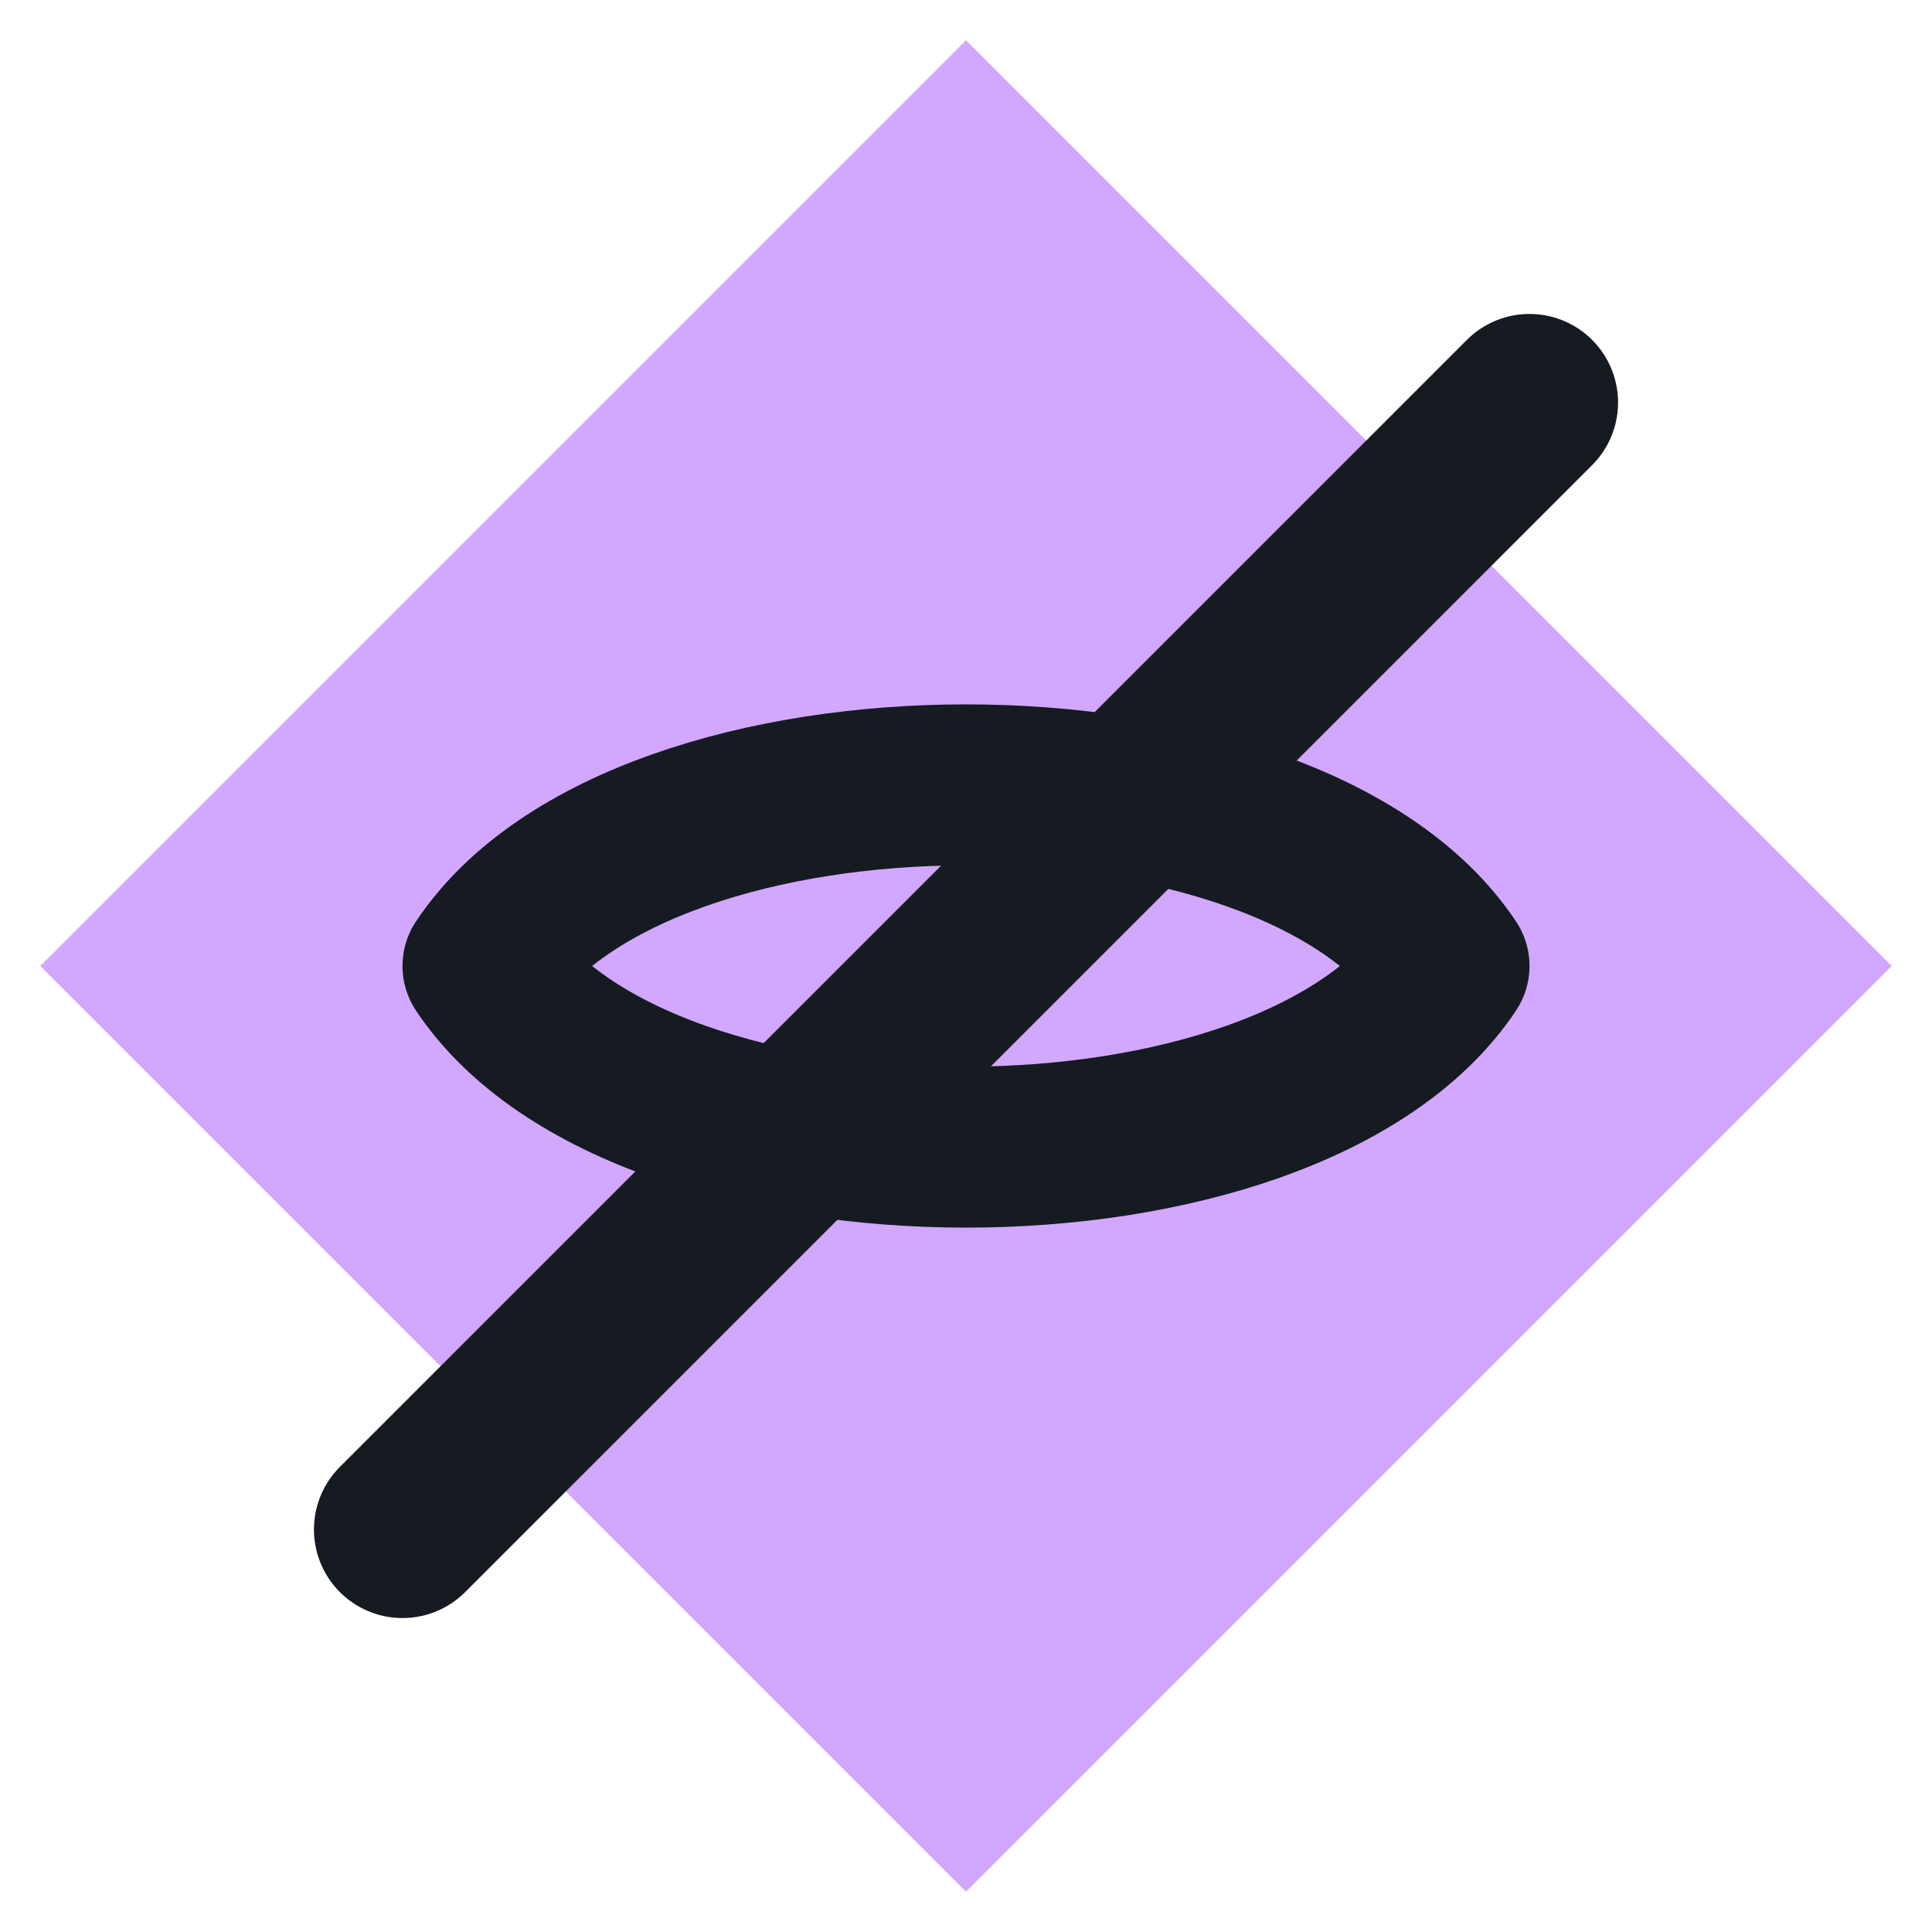
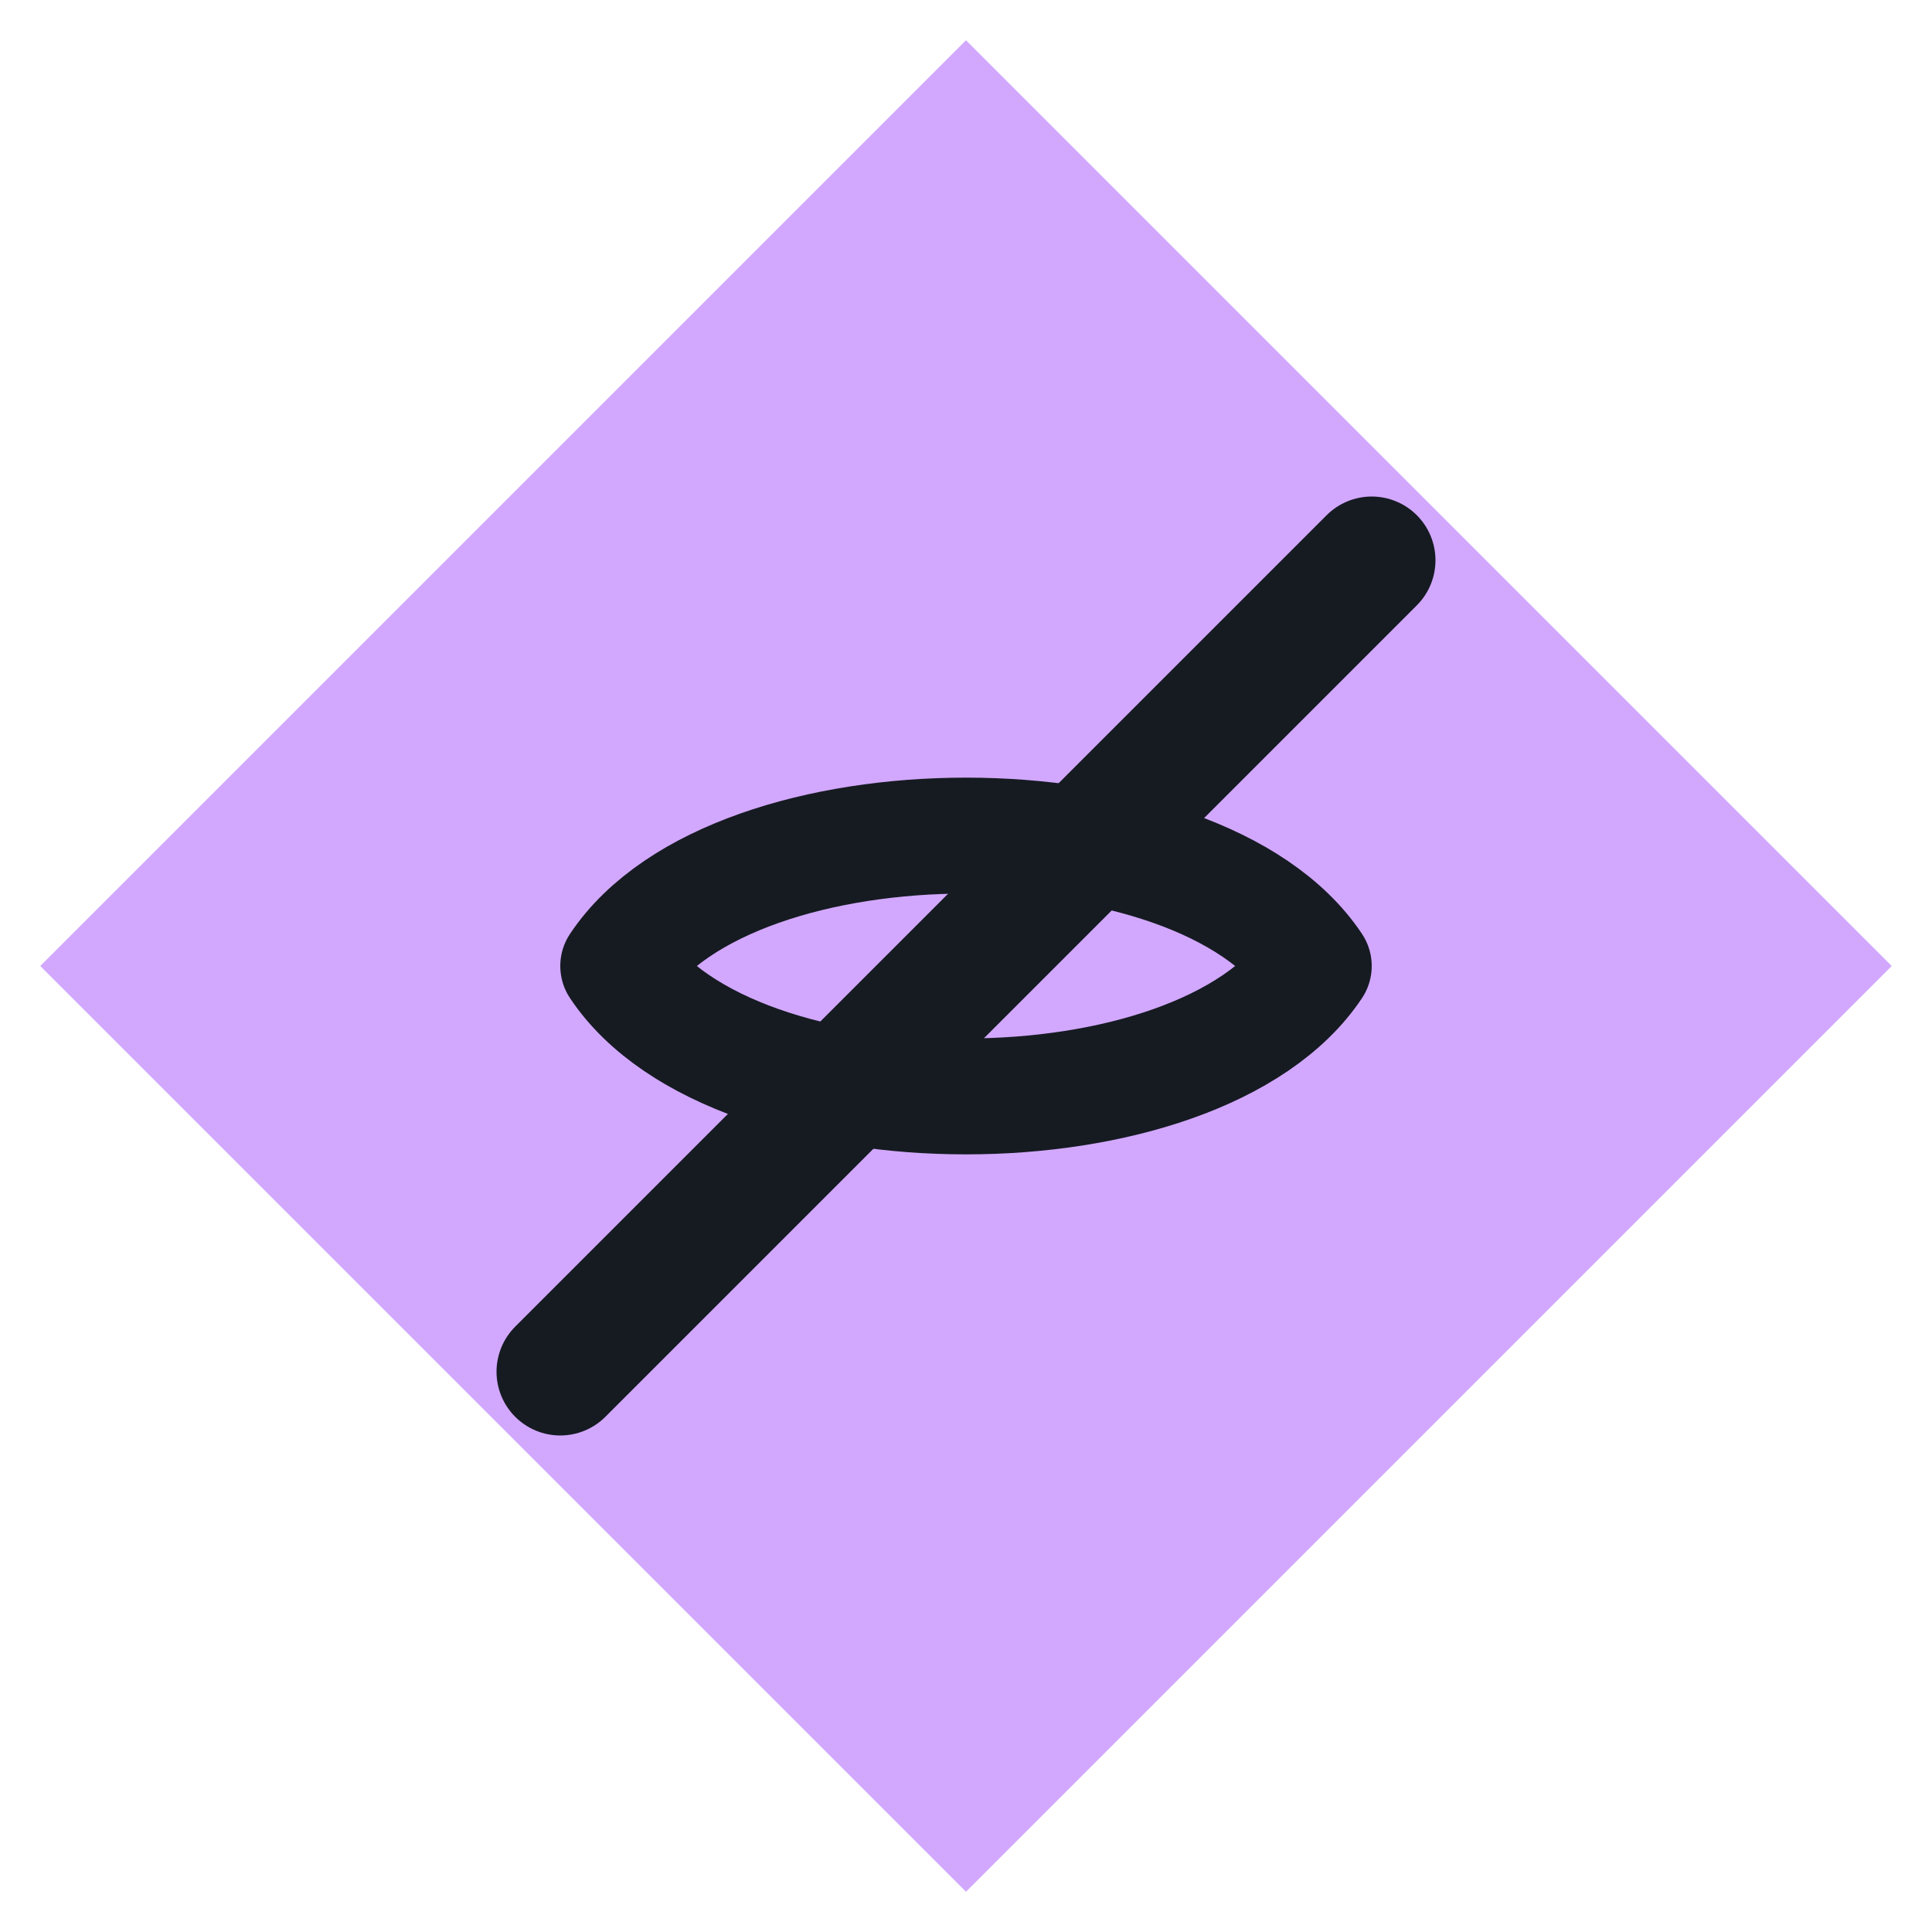
<svg xmlns="http://www.w3.org/2000/svg" viewBox="0 0 24 24" width="24" height="24">
  <path d="M12 0.5L23.5 12 12 23.5 0.5 12z" fill="#d2a8ff" />
-   <path d="M6 12c2-3 10-3 12 0-2 3-10 3-12 0z" fill="none" stroke="#161b22" stroke-width="2" stroke-linecap="round" stroke-linejoin="round" />
-   <path d="M5 19L19 5" fill="none" stroke="#161b22" stroke-width="2.2" stroke-linecap="round" stroke-linejoin="round" />
+   <g transform="translate(12,12) scale(0.72) translate(-12,-12)">
+     <path d="M6 12c2-3 10-3 12 0-2 3-10 3-12 0z" fill="none" stroke="#161b22" stroke-width="2" stroke-linecap="round" stroke-linejoin="round" />
+     <path d="M5 19L19 5" fill="none" stroke="#161b22" stroke-width="2.2" stroke-linecap="round" stroke-linejoin="round" />
+   </g>
</svg>
